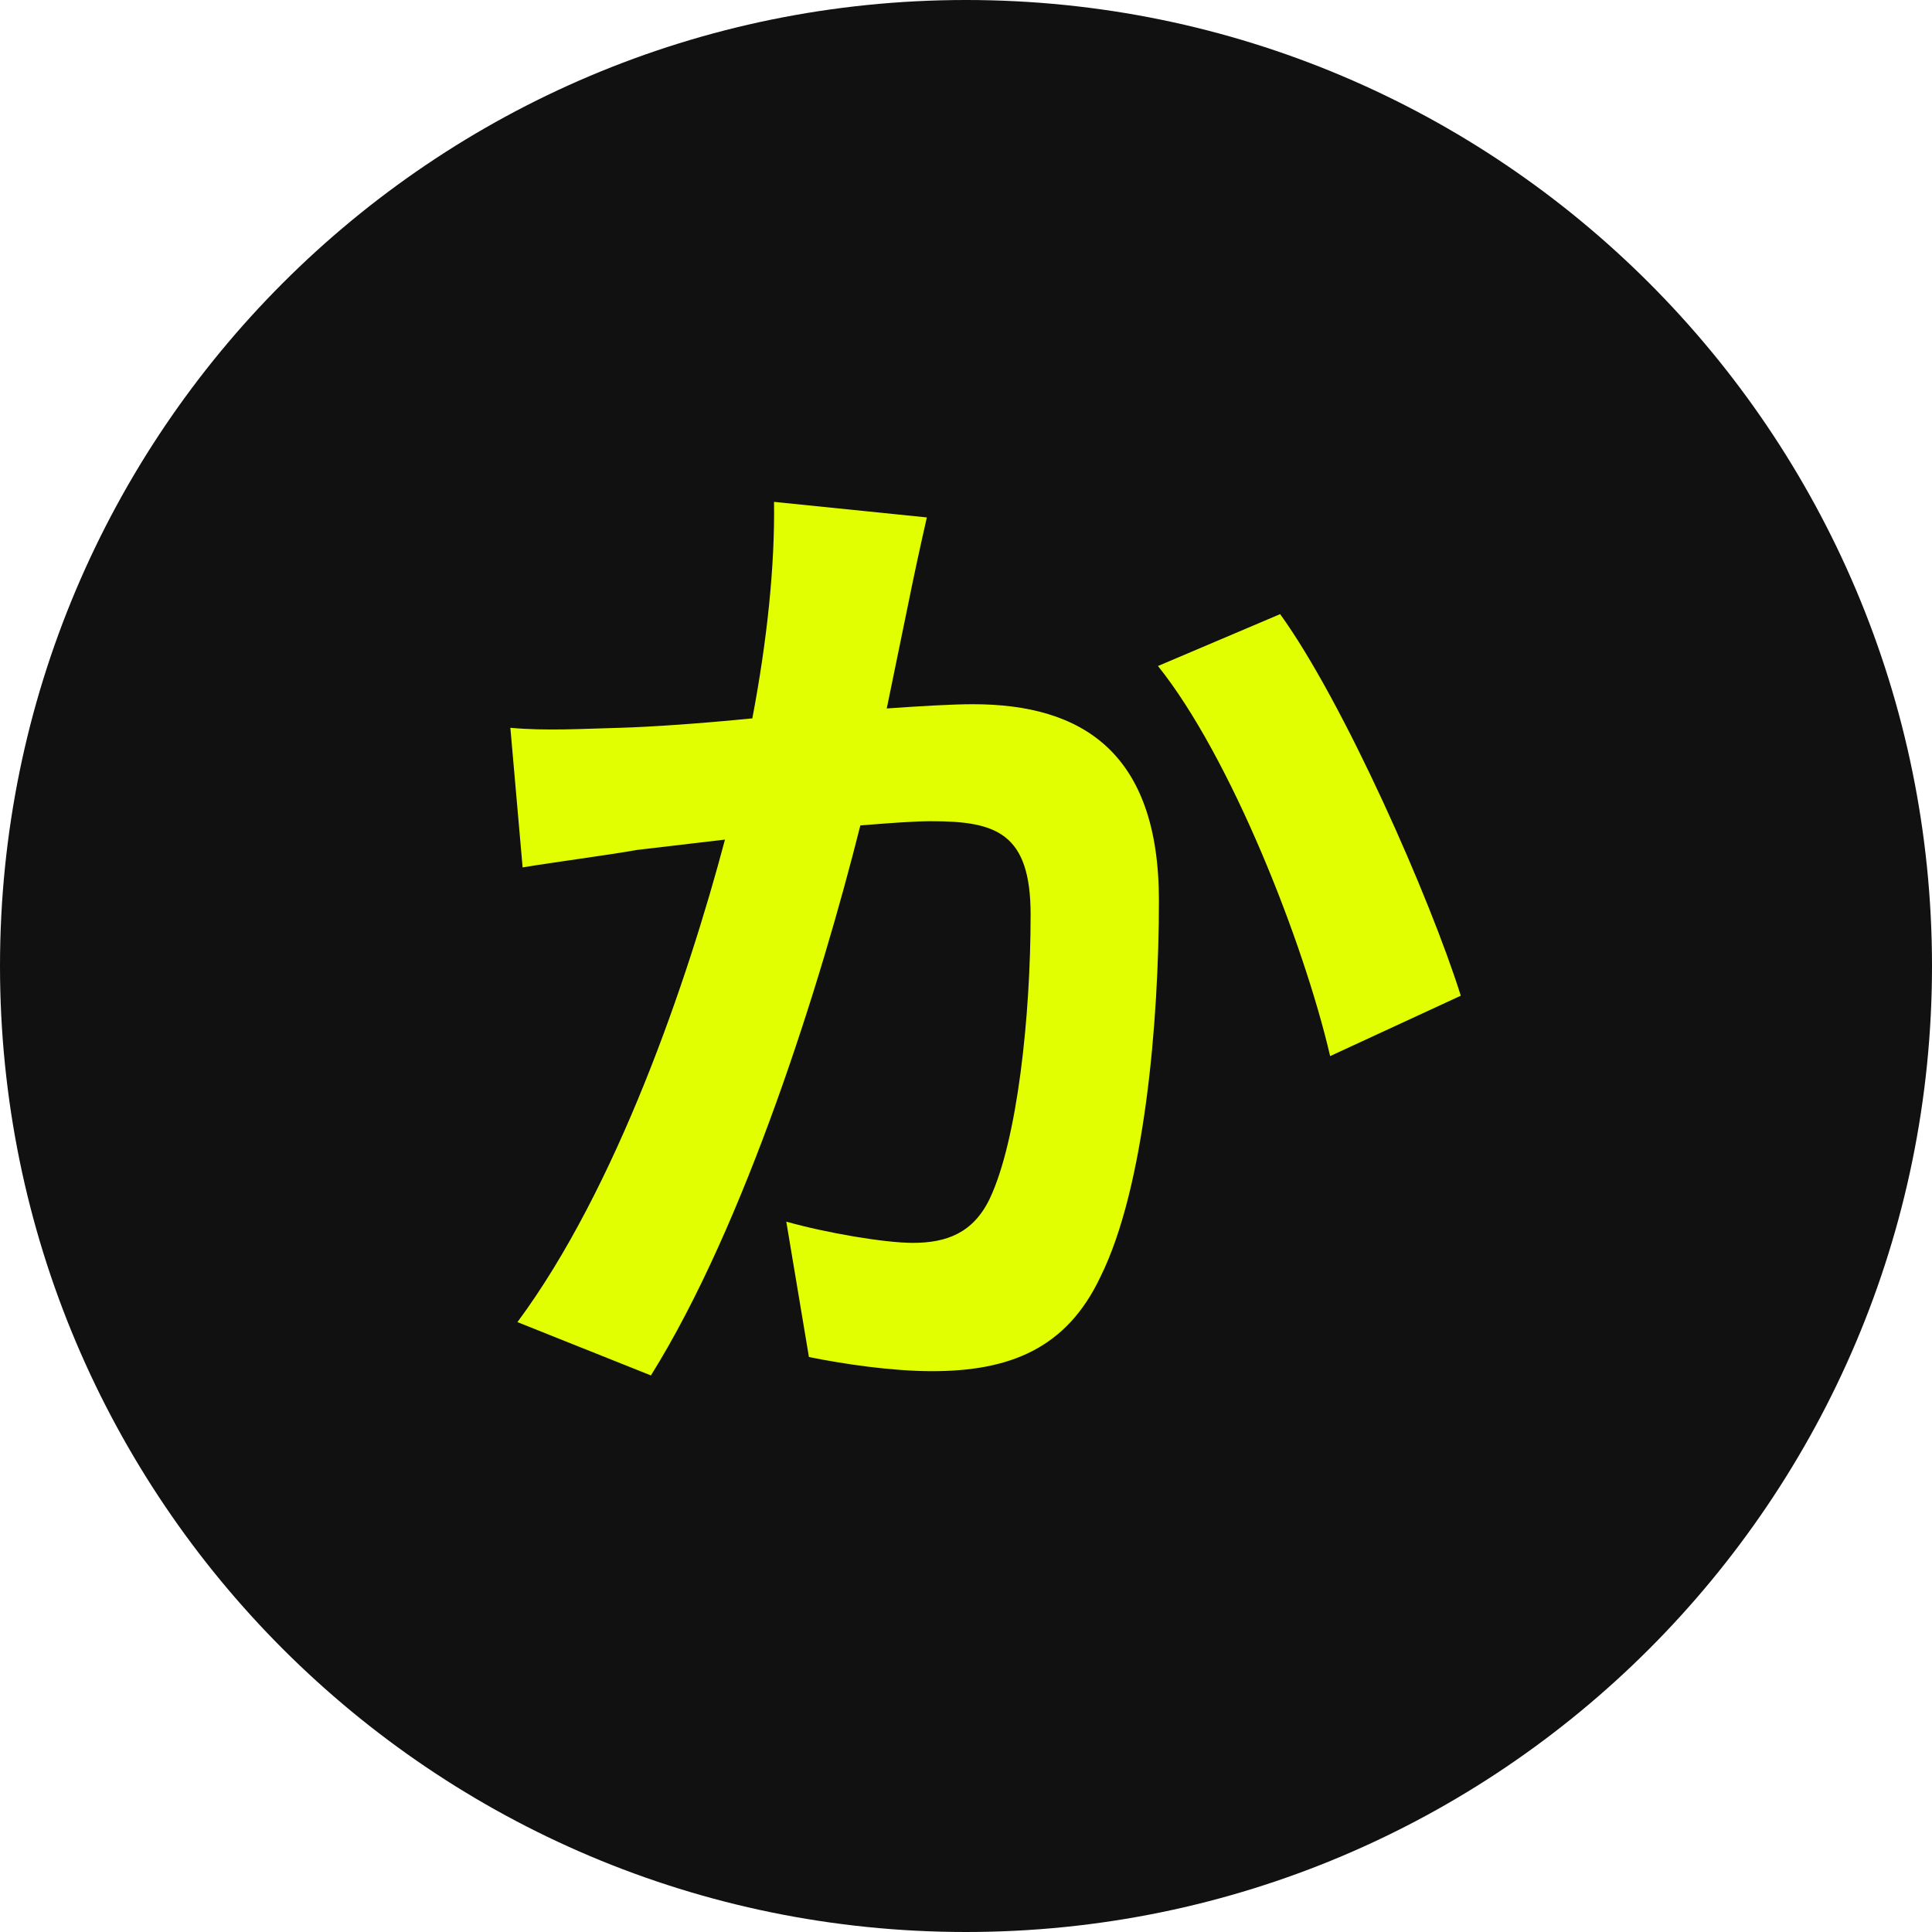
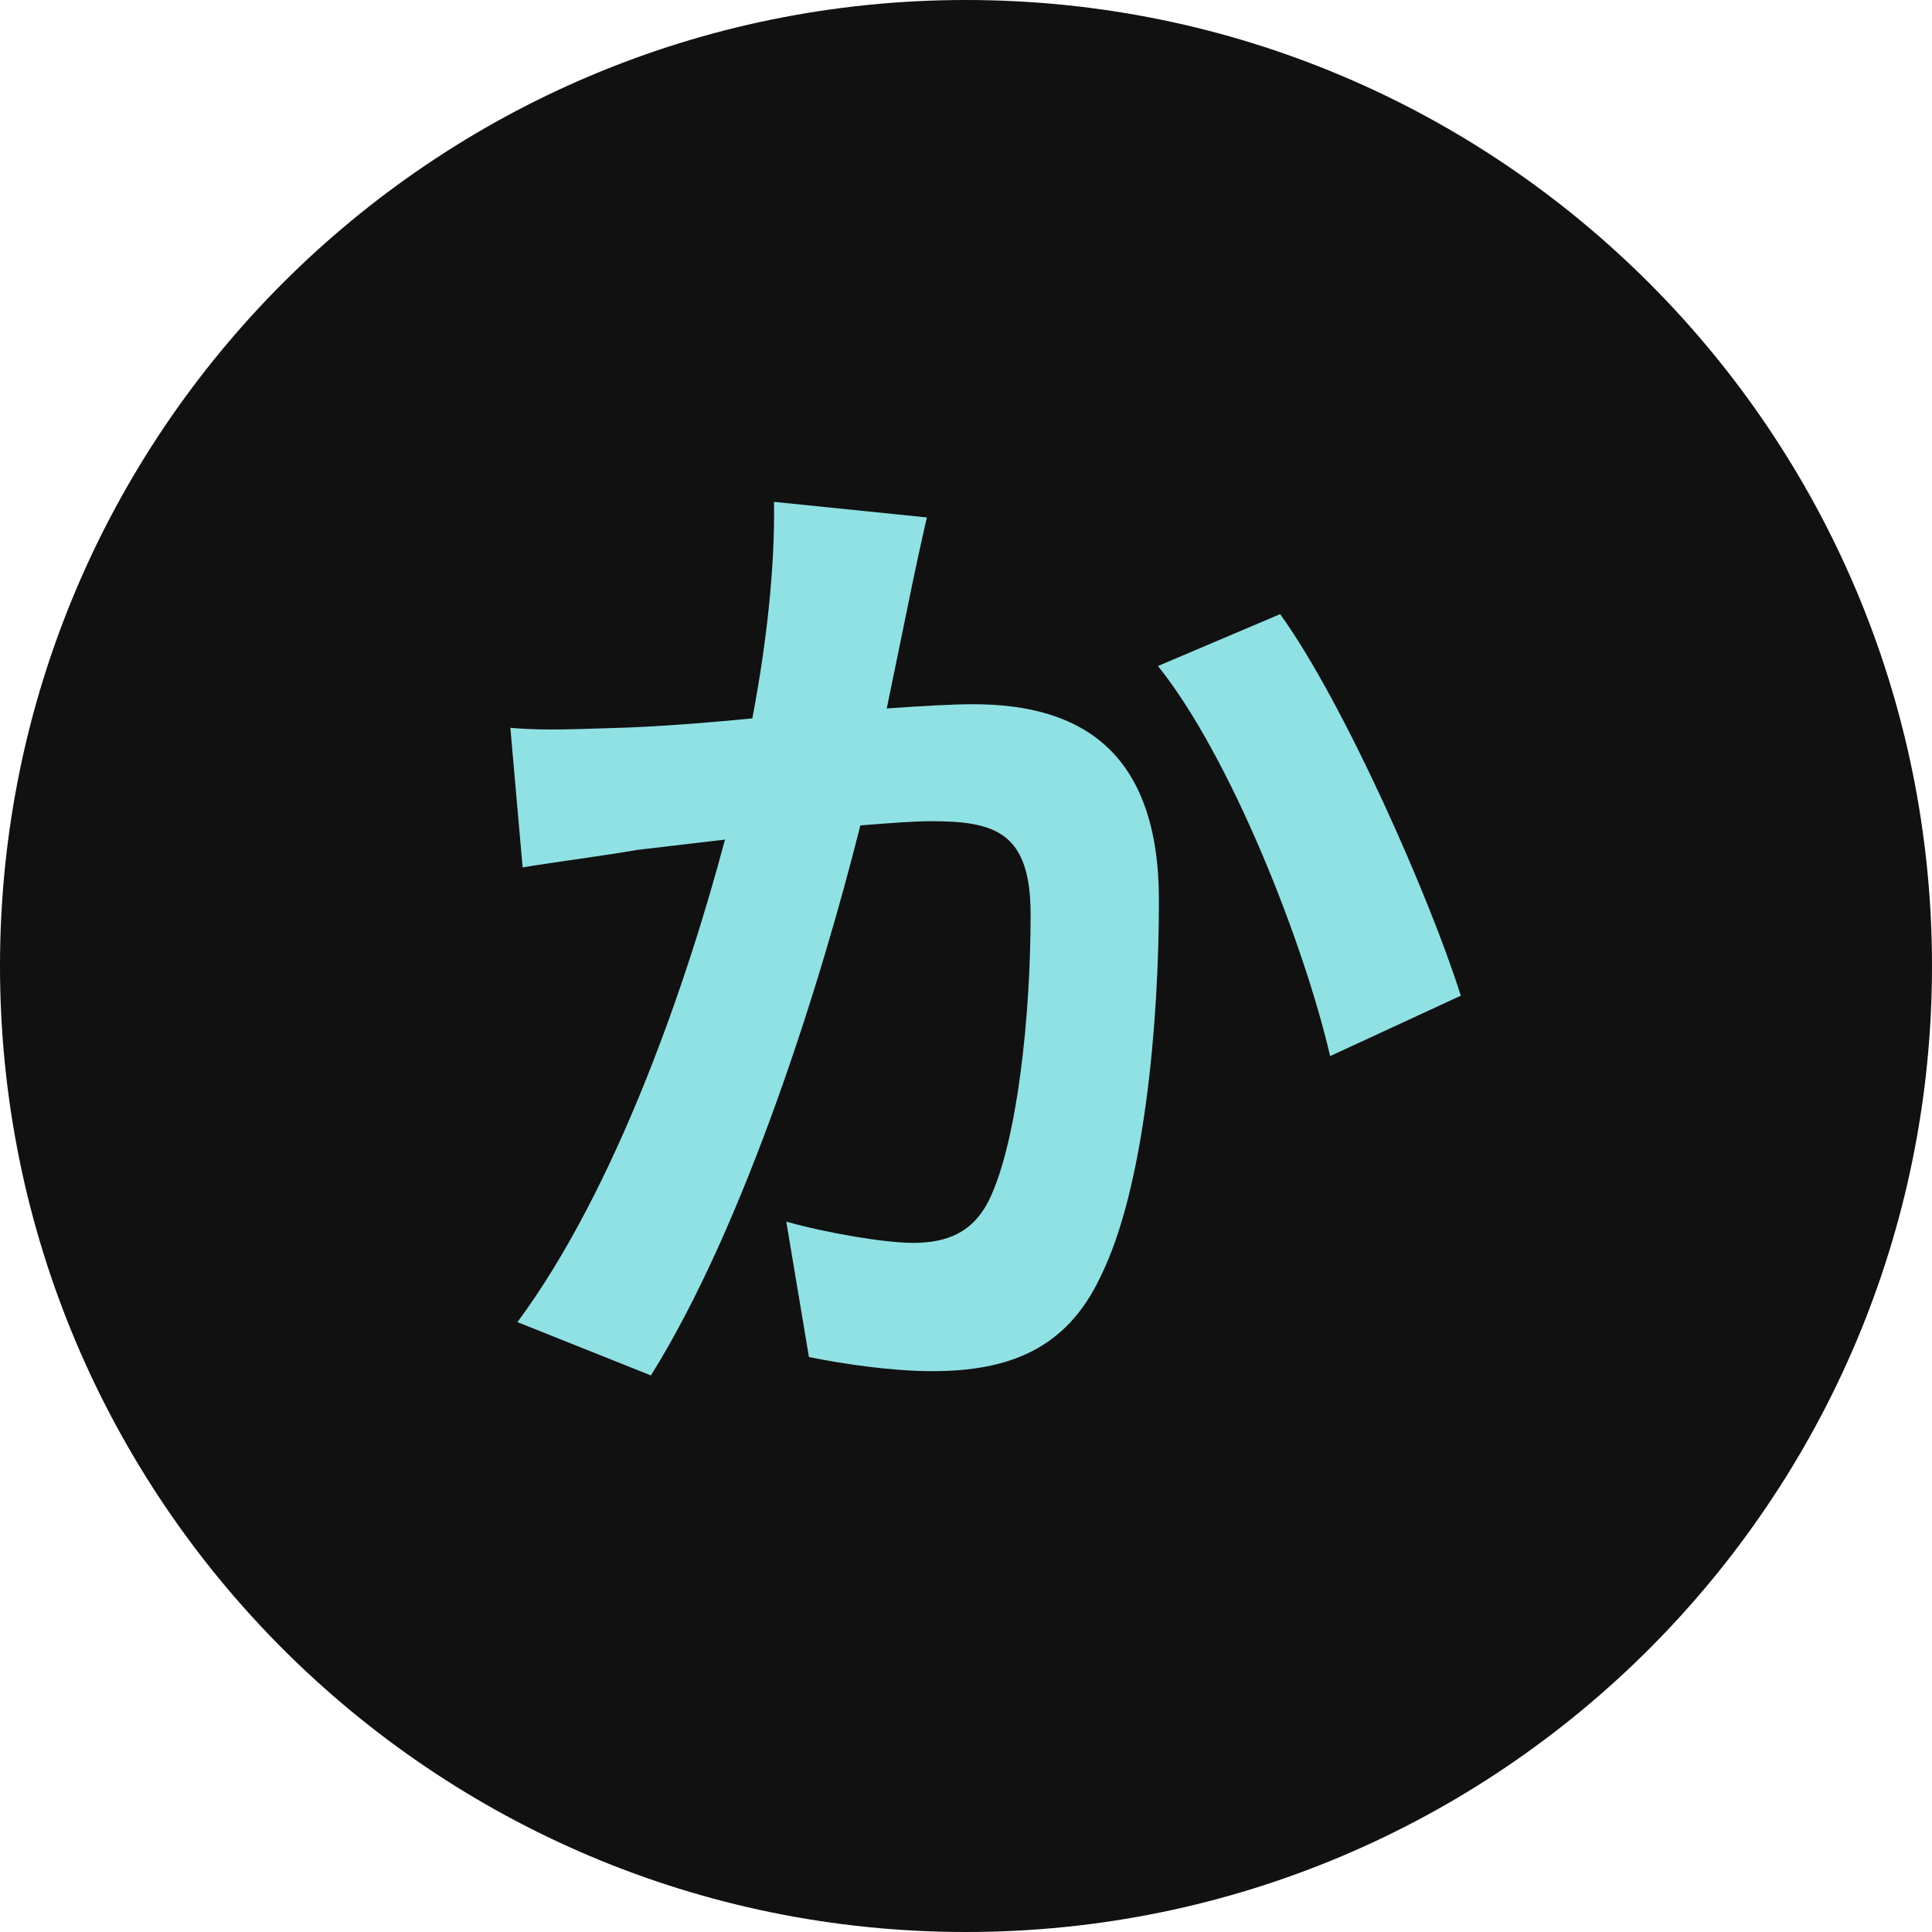
<svg xmlns="http://www.w3.org/2000/svg" viewBox="0 0 64 64">
  <circle cx="32" cy="32" r="32" fill="#111111" />
-   <text x="32" y="44" font-family="sans-serif" font-size="34" font-weight="900" text-anchor="middle" fill="#e1ff00">か</text>
+   <text x="32" y="44" font-family="sans-serif" font-size="34" font-weight="900" text-anchor="middle" fill="#90e1e4">か</text>
</svg>
